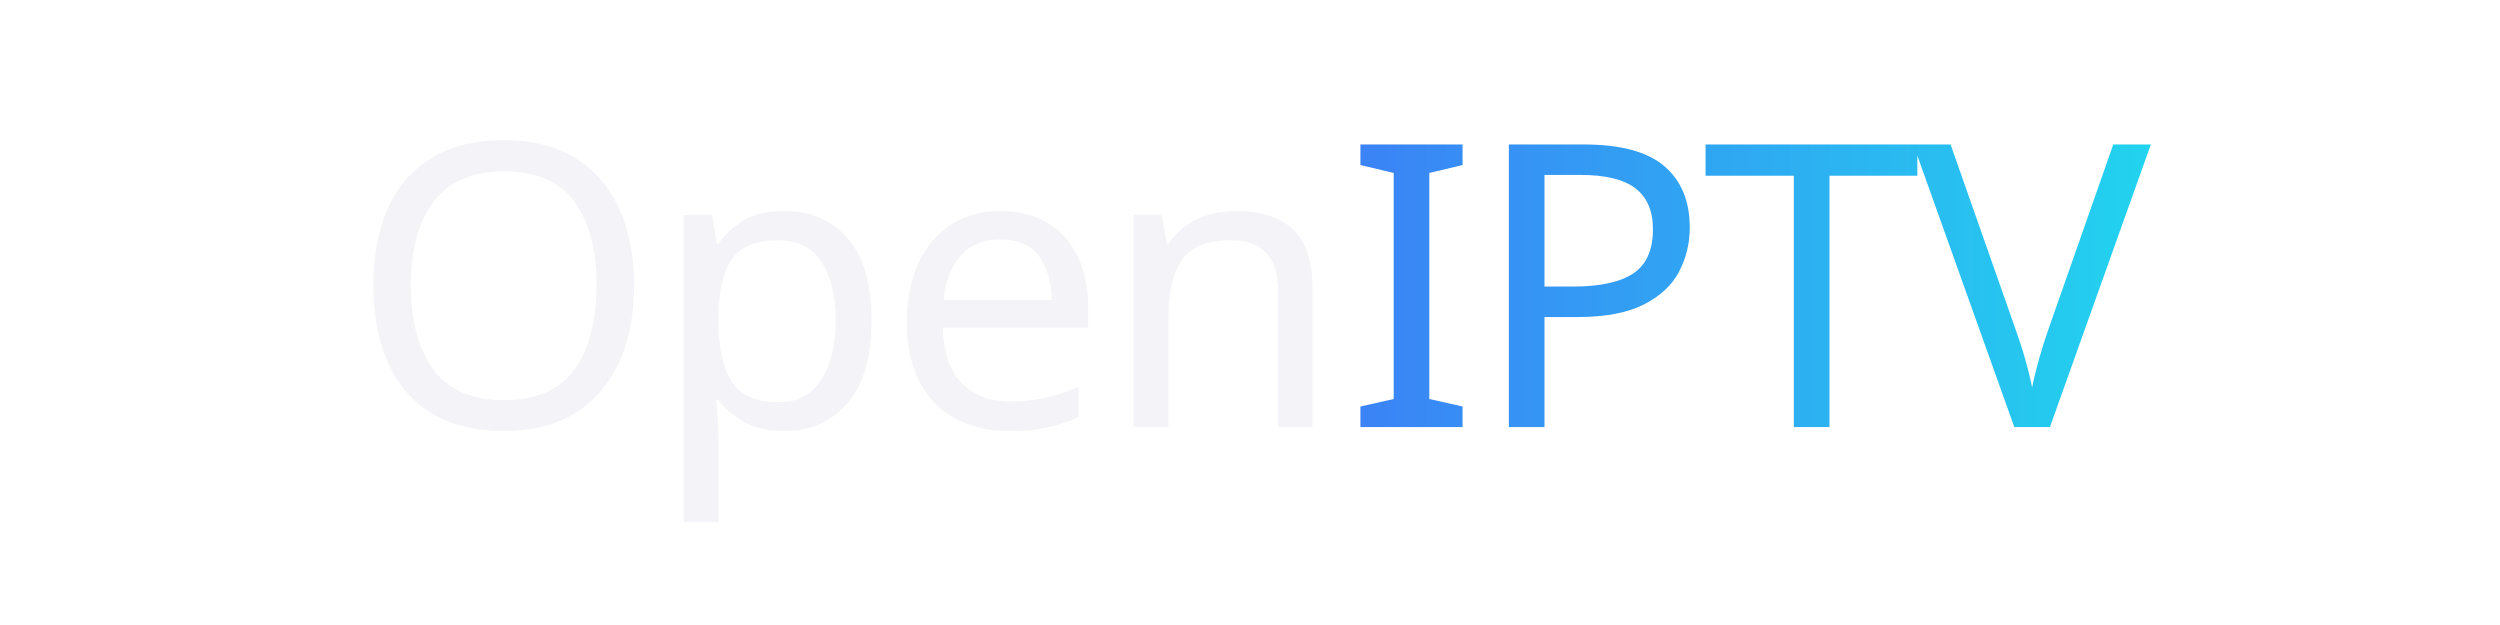
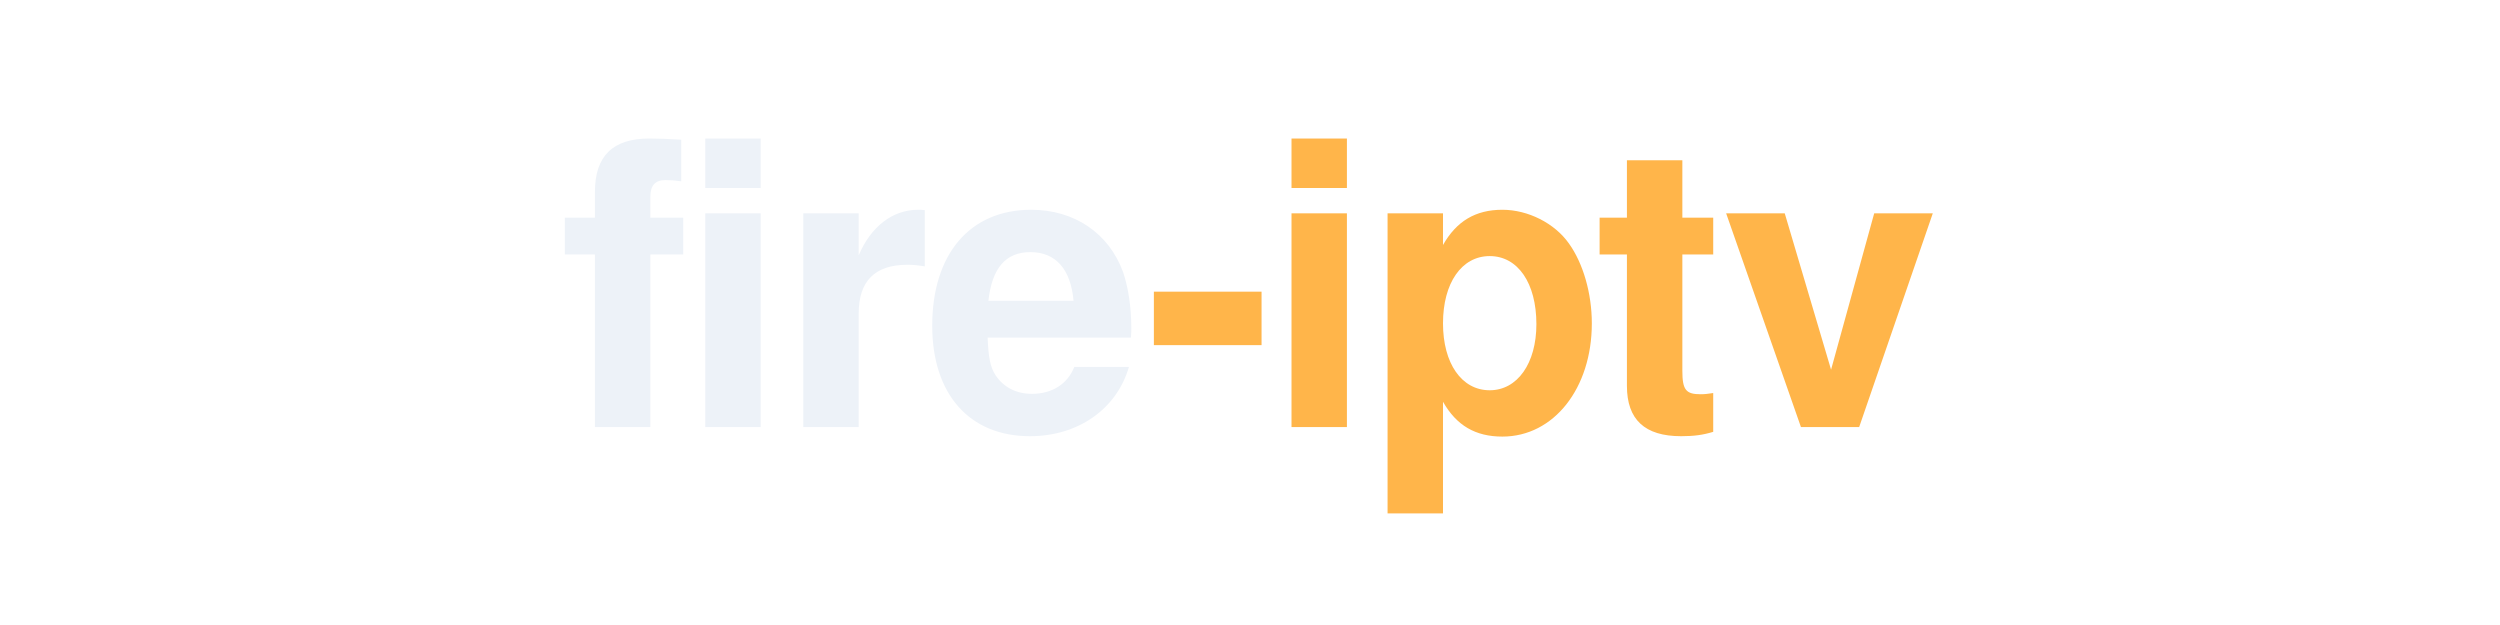
<svg xmlns="http://www.w3.org/2000/svg" width="1200" height="300" viewBox="0 0 1200 300">
-   <defs>
-     <linearGradient id="wg" x1="0" y1="0" x2="1" y2="0">
-       <stop offset="0" stop-color="#8B5CF6" />
-       <stop offset="0.55" stop-color="#3B82F6" />
-       <stop offset="1" stop-color="#22D3EE" />
-     </linearGradient>
-     <style>@font-face{font-family:GS;src:url(../fonts/google_sans/GoogleSans-Bold.ttf)}@font-face{font-family:GSM;src:url(../fonts/google_sans/GoogleSans-Medium.ttf)}</style>
-   </defs>
-   <text x="600" y="205" text-anchor="middle" font-family="GSM" font-size="190" fill="#F4F4F8" letter-spacing="-4">Open<tspan font-family="GS" fill="url(#wg)">IPTV</tspan>
+   <text x="600" y="205" text-anchor="middle" font-family="Helvetica,Arial,sans-serif" font-weight="700" font-size="190" fill="#EDF2F8" letter-spacing="-5">fire<tspan fill="#FFB54A">-iptv</tspan>
  </text>
</svg>
